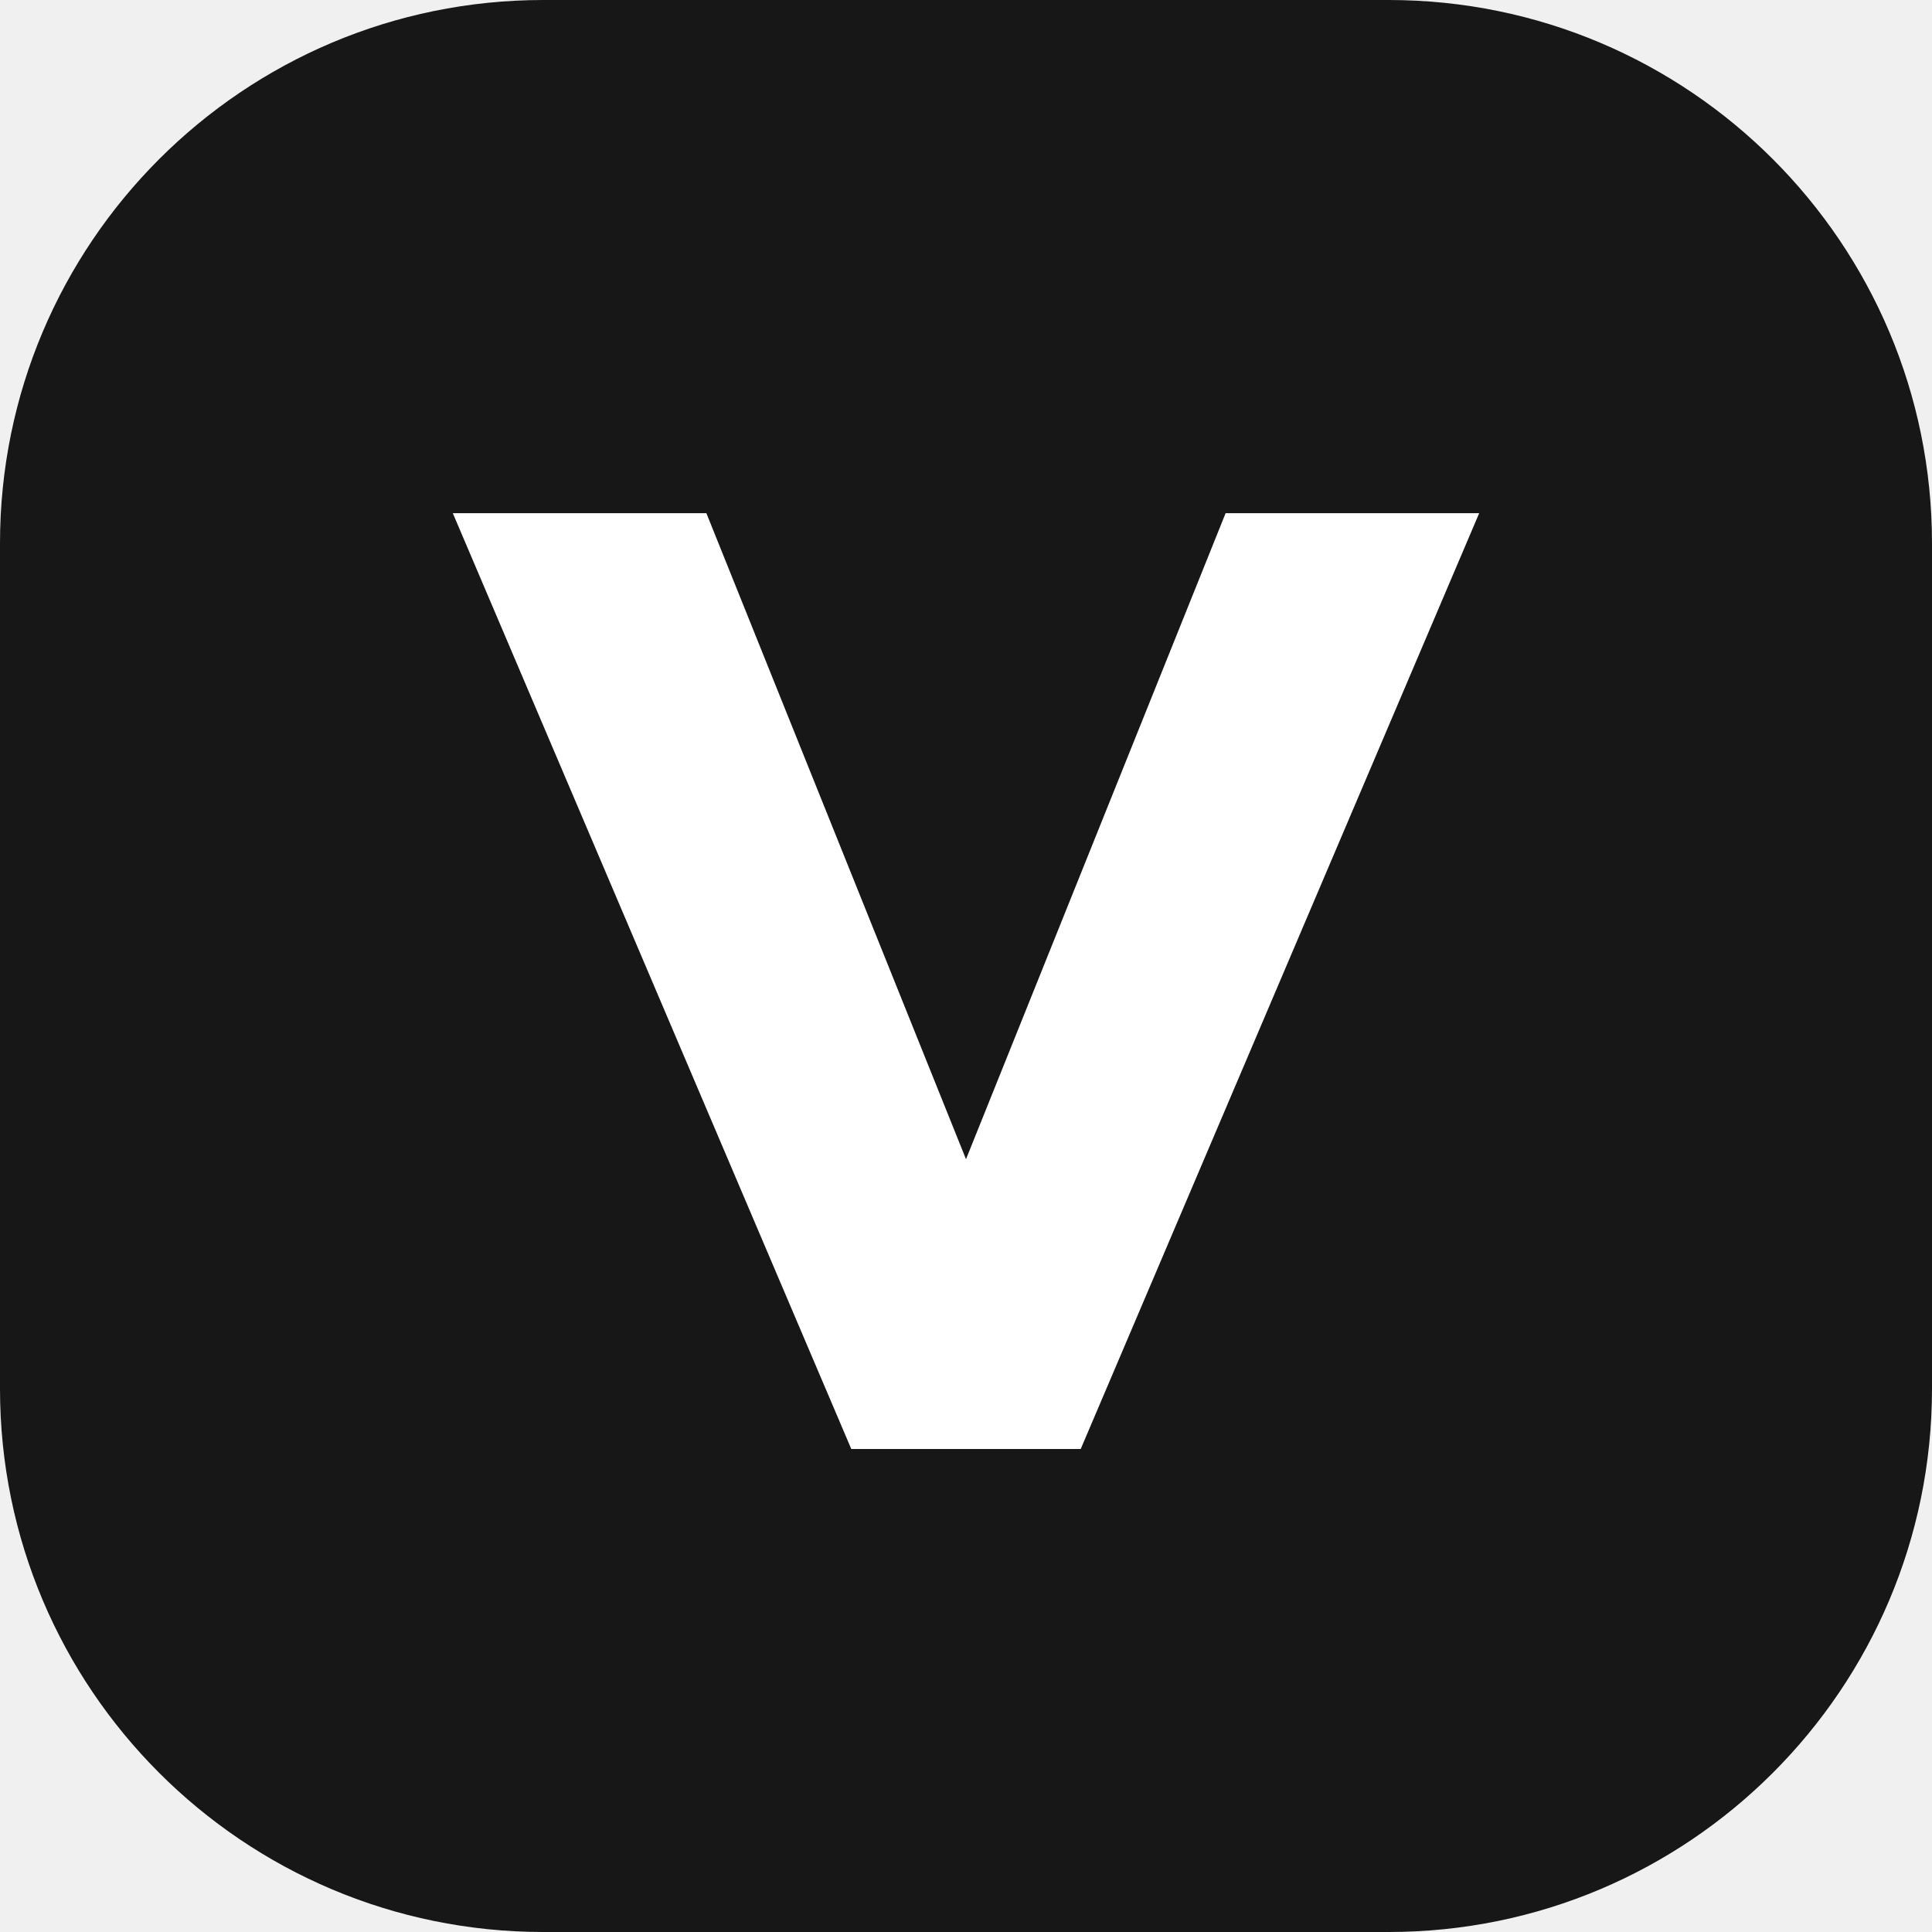
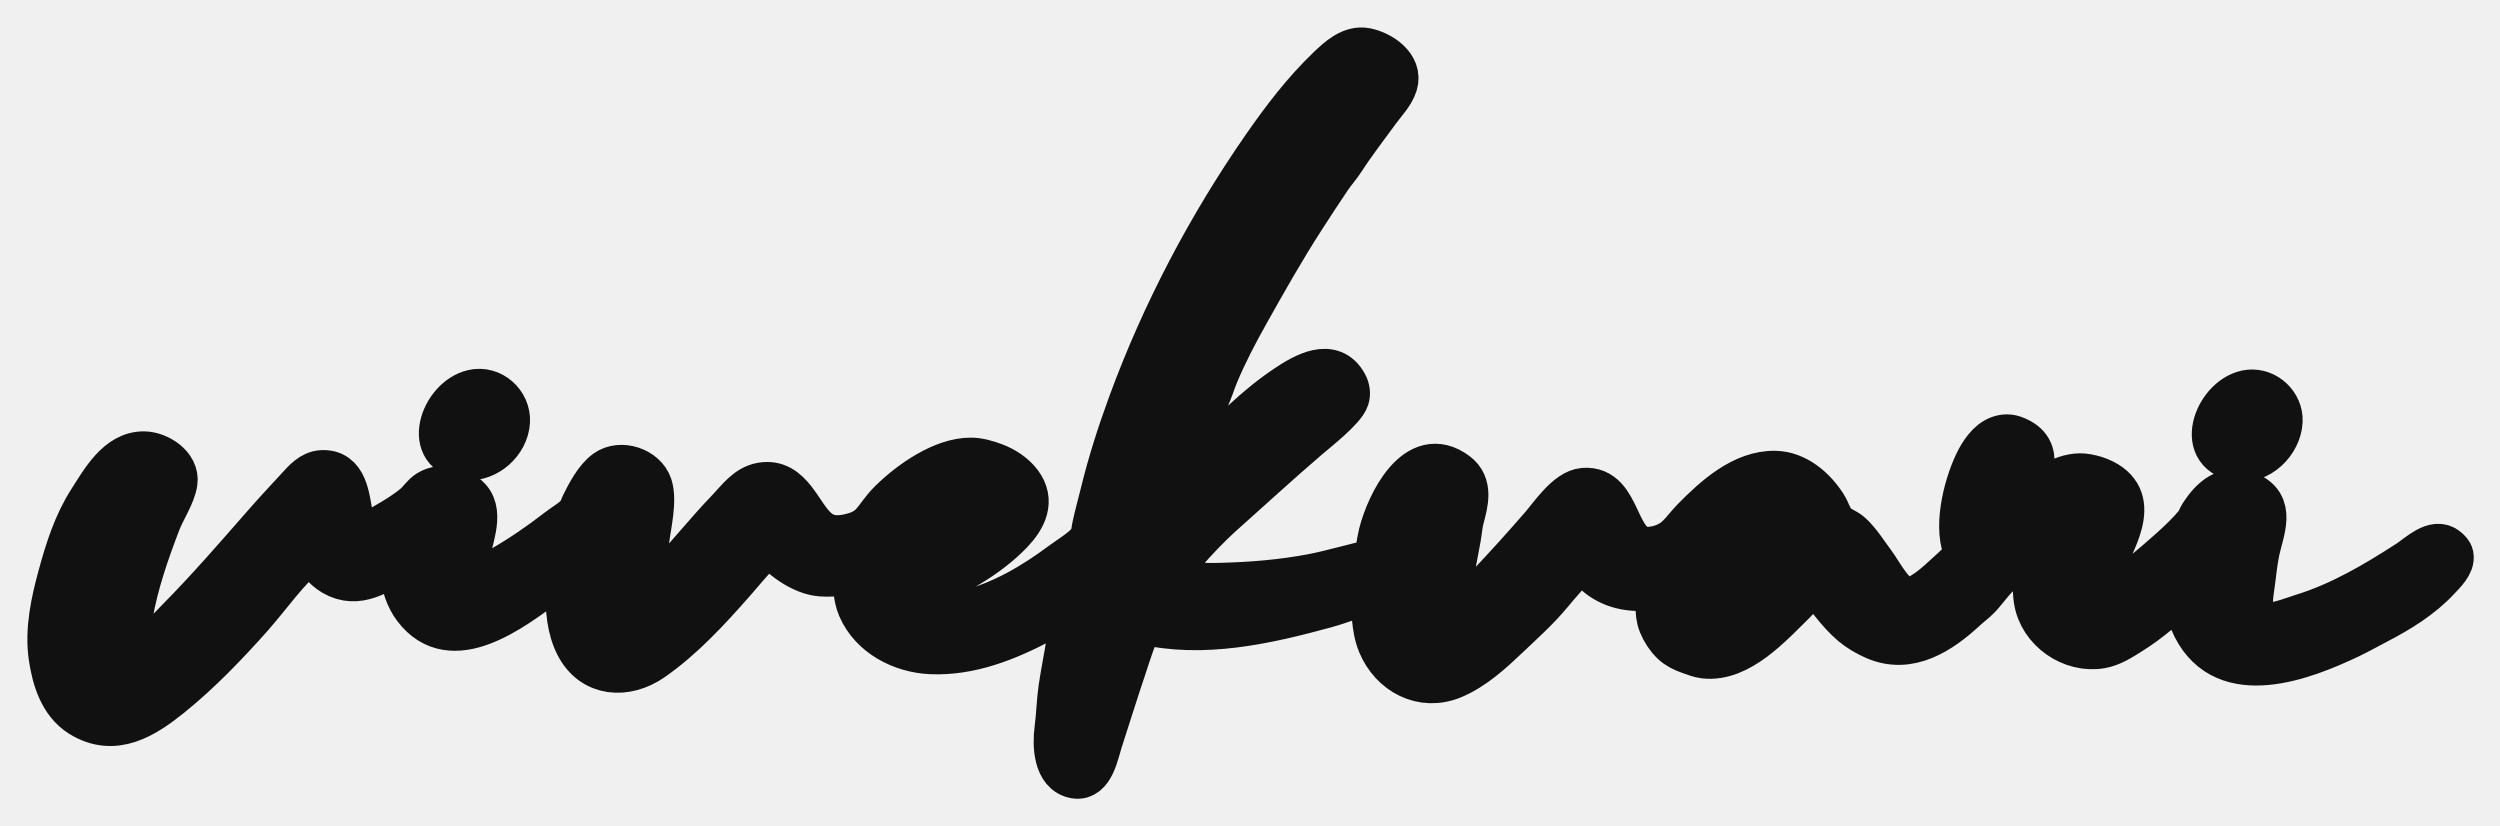
- <svg xmlns="http://www.w3.org/2000/svg" viewBox="0 0 32 32">
-   <rect width="32" height="32" rx="9" fill="#171717" />
-   <path d="M7.5 8.5 14.1 24h3.8l6.6-15.5h-4.2L16 19.2 11.7 8.5Z" fill="#fff" />
+ <svg xmlns="http://www.w3.org/2000/svg" viewBox="176 61 1551 512">
+   <style>path{fill:#111;stroke:#111;stroke-width:28;stroke-linejoin:round}@media (prefers-color-scheme:dark){path{fill:#fff;stroke:#fff}}</style>
+   <path d="M902.5 368.22C910.79 362.55 916.61 353.25 923.67 346.18C939.61 330.21 955.75 313.63 974.64 301.08C984.99 294.2 1002.2 283.94 1010.61 299.86C1011.92 302.33 1012.37 305.3 1011.48 307.99C1009.29 314.58 992.65 327.52 986.93 332.44C969.19 347.66 951.99 363.48 934.54 379.03C925.6 387.01 917.76 395.39 909.86 404.34C906.58 408.06 903.18 411.36 900.37 415.5C903.52 425.06 925.24 424.37 933.5 424.17C952.27 423.71 970.97 422.18 989.44 418.73C1002.64 416.26 1015.42 412.2 1028.51 409.5C1031.13 404.55 1031.41 397.94 1032.78 392.44C1037.4 373.87 1055.19 337.07 1079.31 355.16C1088.45 362.01 1085.27 373.07 1082.78 382.45C1081.73 386.39 1081.51 390.46 1080.79 394.46C1078.53 406.87 1075.92 419.02 1074.41 431.57C1073.77 436.88 1071.27 444.61 1074.5 449.1C1083.98 442.44 1091.95 432.73 1099.86 424.33C1111.02 412.5 1121.95 400.43 1132.61 388.12C1138.74 381.04 1148.64 366.06 1158.52 365.26C1181.67 363.37 1177.18 402.27 1198.5 401.85C1201.04 401.81 1203.78 401.35 1206.2 400.6C1217.27 397.17 1219.69 390.9 1226.97 383.48C1239.97 370.23 1257.51 354.15 1277.5 354.68C1290.31 355.02 1301.15 364.48 1307.78 374.72C1310.07 378.25 1311.3 383.2 1314.16 386.3C1316.27 388.58 1321.08 390.15 1323.82 392.66C1329.32 397.7 1333.47 404.63 1337.96 410.56C1342.77 416.93 1350.56 433.08 1359.5 433.19C1367.61 433.3 1378.51 422.94 1384.2 417.69C1388.48 413.75 1393.63 409.49 1396.63 404.5C1388.72 389.81 1395.41 363.12 1402.27 348.73C1405.16 342.65 1409.88 335.24 1416.49 332.89C1419.49 331.82 1422.54 331.79 1425.52 332.9C1445.3 340.29 1432.82 357.9 1432.5 372.56C1439.9 368.88 1446.11 362.8 1453.78 359.34C1459.15 356.91 1464.88 355.53 1470.74 356.62C1474.2 357.27 1477.51 358.23 1480.66 359.82C1504.34 371.74 1485.77 397.52 1479.16 414.62C1476.89 420.49 1471.16 432.35 1476.5 437.6C1487.88 433.45 1497.1 424.43 1506.27 416.78C1516.16 408.52 1530.92 396.19 1538.89 386.37C1540.26 384.67 1540.84 382.45 1542.04 380.6C1548.66 370.46 1557.3 362.7 1569.98 367.52C1586.91 373.96 1579.01 390.02 1576.33 402.7C1574.74 410.22 1574.16 417.91 1573.03 425.5C1572.1 431.7 1570.02 446.76 1578.86 448.54C1586.92 450.16 1597.1 445.67 1604.72 443.31C1628.25 436.04 1649.94 423.25 1670.46 409.96C1676.51 406.04 1686.65 395.79 1693.71 401.82C1694.92 402.85 1696.3 404.08 1696.63 405.75C1697.63 410.89 1691.46 416.52 1688.37 419.86C1677.95 431.15 1663.84 439.76 1650.29 446.76C1644.8 449.61 1639.41 452.69 1633.83 455.36C1605.13 469.07 1556.9 487.88 1537.64 449.83C1533.62 441.9 1532.95 433.84 1531.5 425.29C1521.15 435.5 1509.36 445.84 1496.99 453.49C1491.49 456.9 1485.9 460.6 1479.4 461.73C1461.31 464.87 1442.24 451.66 1439.35 433.35C1437.3 420.36 1440.96 406.66 1445.4 394.5C1436.69 396.32 1431.41 407.93 1424.54 413.04C1422.32 414.69 1419.5 414 1417.29 415.8C1412.11 420.03 1408.12 426.18 1403.55 431.05C1400.94 433.83 1397.85 435.97 1395.07 438.56C1379.92 452.61 1360.46 465.7 1339.21 456.33C1334.47 454.24 1329.47 451.36 1325.5 448.01C1316.02 440 1309.74 429.67 1301.5 420.62C1296.5 424.42 1293.27 429.94 1288.8 434.32C1274.85 447.96 1255.02 470.4 1233.5 467.95C1230.38 467.59 1227.25 466.29 1224.3 465.26C1220.5 463.93 1216.97 462.28 1214.03 459.47C1210.82 456.4 1208.09 452.2 1206.43 448.09C1203.34 440.41 1205.58 432.97 1204.5 425.25C1192.06 427 1180.12 426.48 1169.44 419.04C1164.96 415.92 1161.75 411.37 1157.5 408.02C1152.17 411.35 1141.92 423.74 1137.51 429.03C1129.58 438.56 1120.07 447.04 1111.09 455.58C1101.17 465.02 1090.02 475.27 1077.18 480.63C1058.44 488.45 1039.6 478.2 1032.2 460.33C1027.73 449.56 1029.12 438.45 1026.66 427.5C1017.11 430.17 1007.86 434.04 998.27 436.66C962.06 446.57 921.77 455.79 884.5 446.59C879.56 454.49 876.79 464.54 873.81 473.37C868.45 489.22 863.56 504.99 858.42 520.86C856.14 527.93 853.38 544.16 843.1 542.43C830.92 540.39 830.49 523 831.77 513.47C832.93 504.87 833.03 496.15 834.31 487.55C835.76 477.85 837.74 468.24 839.29 458.55C840.64 450.09 844.94 440.86 844.5 432.34C836.71 436.05 829.92 441.71 822.27 445.75C801.04 456.97 777.97 466.36 753.5 465.27C735.54 464.46 717.03 454.98 709.61 437.89C706.62 431.02 706.84 423.79 706.4 416.5C696.97 416.07 688.19 418.78 678.74 415.68C672.22 413.54 666.36 409.74 661.16 405.34C658.35 402.97 655.76 399.9 652.5 398.31C644.15 405.12 637.48 413.83 630.39 421.87C615.29 438.99 599.09 456.65 580.24 469.71C564.38 480.69 544 479.67 534.41 461.12C529.25 451.14 528.22 438.68 528.48 427.6C528.59 422.58 529.75 417.21 528.5 412.37C524.02 415.74 519.77 419.41 515.23 422.71C493.72 438.36 456.17 467.8 433.63 437.84C428.89 431.54 426.72 424.24 425.7 416.52C425.31 413.57 425.49 410.79 424.5 408.11C411.31 415.2 398.11 425.52 382.91 416.58C377.01 413.11 373.08 406.75 367.5 403.12C354.59 413.18 342.62 430.61 331.55 443.06C316.09 460.45 299.74 477.51 281.65 492.12C265.51 505.14 246.86 517.22 226.23 504.31C214.1 496.72 209.71 481.8 207.75 468.53C205.32 452.06 209.07 434.65 213.38 418.84C217.83 402.5 222.98 386.04 232.22 371.72C239.73 360.1 249.32 342.29 265.5 342.62C274.13 342.79 285.97 350.26 284.53 360.2C283.41 367.89 277.08 377.28 274.23 384.69C267.01 403.52 260.37 422.6 256.88 442.5C255.26 451.66 252.07 463.81 256.5 472.47C268.29 466.24 277.8 454.96 287.07 445.58C305.61 426.82 323.02 406.71 340.38 386.86C347.23 379.03 354.33 371.46 361.35 363.82C365.16 359.68 369.46 354.68 375.54 354.27C390.28 353.28 391.34 370.04 393.32 380.43C394.09 384.53 396.27 392.9 401.48 392.86C405.69 392.82 410.61 389.65 414.16 387.64C420.93 383.79 428.04 379.57 433.98 374.5C436.86 372.03 438.8 368.61 442.06 366.56C449.67 361.79 460.86 364.36 466.76 370.74C475.33 380.03 466.73 397.2 465.56 408.35C465.1 412.79 464.21 418.3 467.5 421.72C474.62 421.7 481.89 416.98 487.96 413.47C500.06 406.49 511.51 398.58 522.54 390.03C526.56 386.91 532.17 383.83 535.35 379.87C536.58 378.35 537.01 376.14 537.88 374.4C541.3 367.6 545.97 358.39 552.3 353.82C560.97 347.55 575.74 352.32 579.13 362.47C582.11 371.4 578.49 386.18 577.32 395.54C576.27 403.99 575.85 412.57 574.49 420.99C573.66 426.15 571.9 431.63 572.5 436.83C578.9 434.88 583.41 427.19 587.95 422.45C601.83 407.96 614.22 392.12 628.16 377.66C634.06 371.53 639.52 363.5 648.5 361.92C666.57 358.73 671.75 380.6 682.59 389.92C688.46 394.97 695.12 395.42 702.46 393.85C718.99 390.32 718.49 382.65 728.9 372.41C740.86 360.63 760.98 346.34 778.5 346.51C783.22 346.55 788.34 348.06 792.73 349.71C798.75 351.98 804.62 355.75 808.56 360.93C816.75 371.69 811.31 382.26 803.23 390.73C788.68 405.98 767.26 418.15 747.5 425.03C746.9 426.92 746.57 428.43 746.71 430.5C747.81 446.38 765.73 443.68 776.48 440.94C797.89 435.5 817.1 424.19 834.68 411.14C840.51 406.8 847.84 402.69 852.47 396.96C854.42 394.54 854.49 390.5 855.12 387.54C856.62 380.54 858.61 373.62 860.3 366.66C864.79 348.21 870.78 329.6 877.33 311.75C898.01 255.39 926.37 201.46 960.62 152.16C972.63 134.87 985.58 117.92 1000.83 103.35C1006.79 97.66 1014.5 90.58 1023.32 92.3C1032.45 94.08 1044.85 102.28 1041.51 113.07C1039.62 119.19 1034.51 124.23 1030.83 129.3C1023.57 139.34 1015.82 149.21 1009.1 159.64C1006.51 163.65 1003.3 167.19 1000.62 171.13C995.22 179.07 989.96 187.23 984.75 195.27C972.05 214.86 960.53 235.28 949.12 255.65C942.43 267.59 935.74 280.4 930.5 292.99C928.41 297.98 926.93 303.23 924.6 308.14C918.37 321.22 914.37 335.02 909.06 348.5C908.25 350.56 906.84 352.53 906.28 354.66C905.91 356.12 906.1 357.71 905.55 359.13C903.67 363.96 901.01 360.03 902.5 368.22ZM469.59 304.24C480.86 301.67 491.41 311.25 490.82 322.5C490.16 335.01 478.03 346.02 465.5 344.9C438.76 342.53 450.47 308.61 469.59 304.24ZM1571.54 304.32C1581.73 303.27 1591.03 312.09 1590.56 322.3C1589.96 335.31 1577.19 347.93 1563.78 345.58C1537.88 341.06 1552.31 306.32 1571.54 304.32ZM784.6 374.5C780.13 373.36 777.02 376.49 773.72 379.2C767.76 384.07 753.44 397.22 753.5 404.96C762.37 399.05 771.81 393.47 778.84 385.32C781.8 381.89 784.87 379.13 784.6 374.5ZM1282.5 385.09C1268.57 392.38 1257.44 406.91 1249.69 420.22C1246.83 425.12 1243.65 430 1243.5 435.88C1248.63 433.65 1252.96 428.39 1256.95 424.45C1267.21 414.31 1276.29 403.24 1285.85 392.5C1284.73 390.03 1283.62 387.56 1282.5 385.09Z" fill-rule="evenodd" stroke="#161615" stroke-width="0.25" stroke-linejoin="round" />
</svg>
